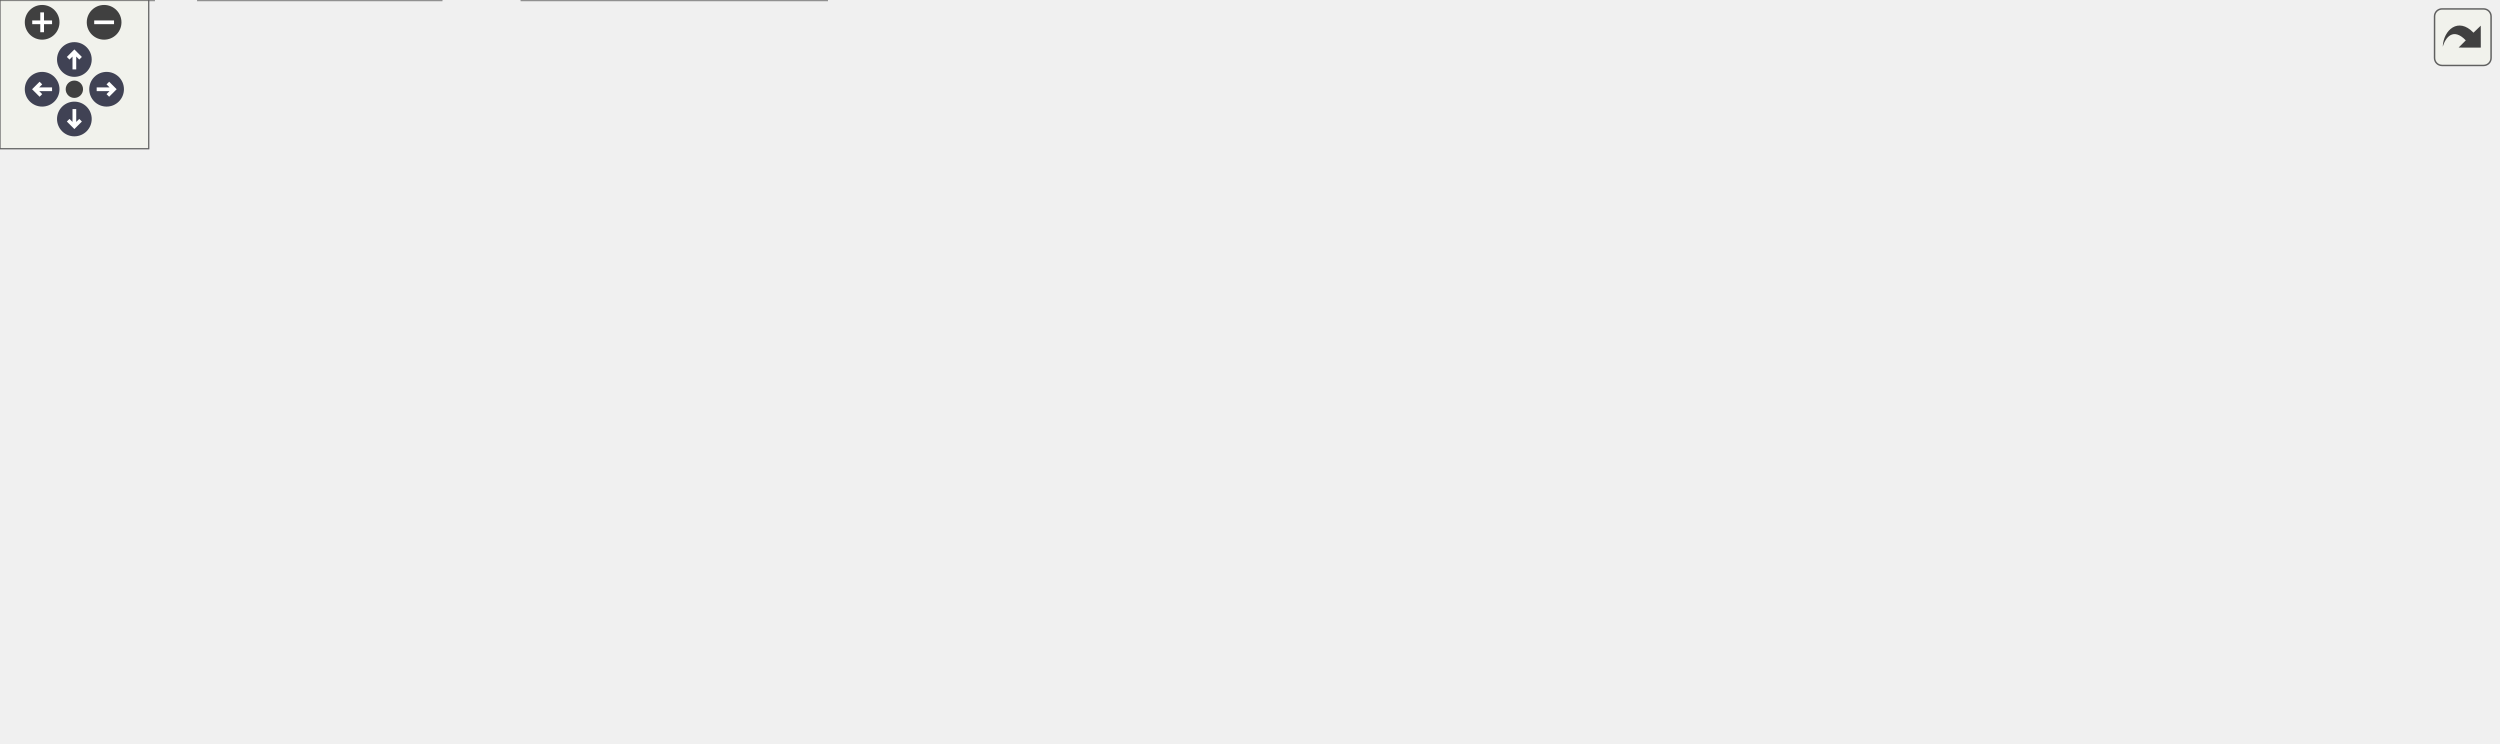
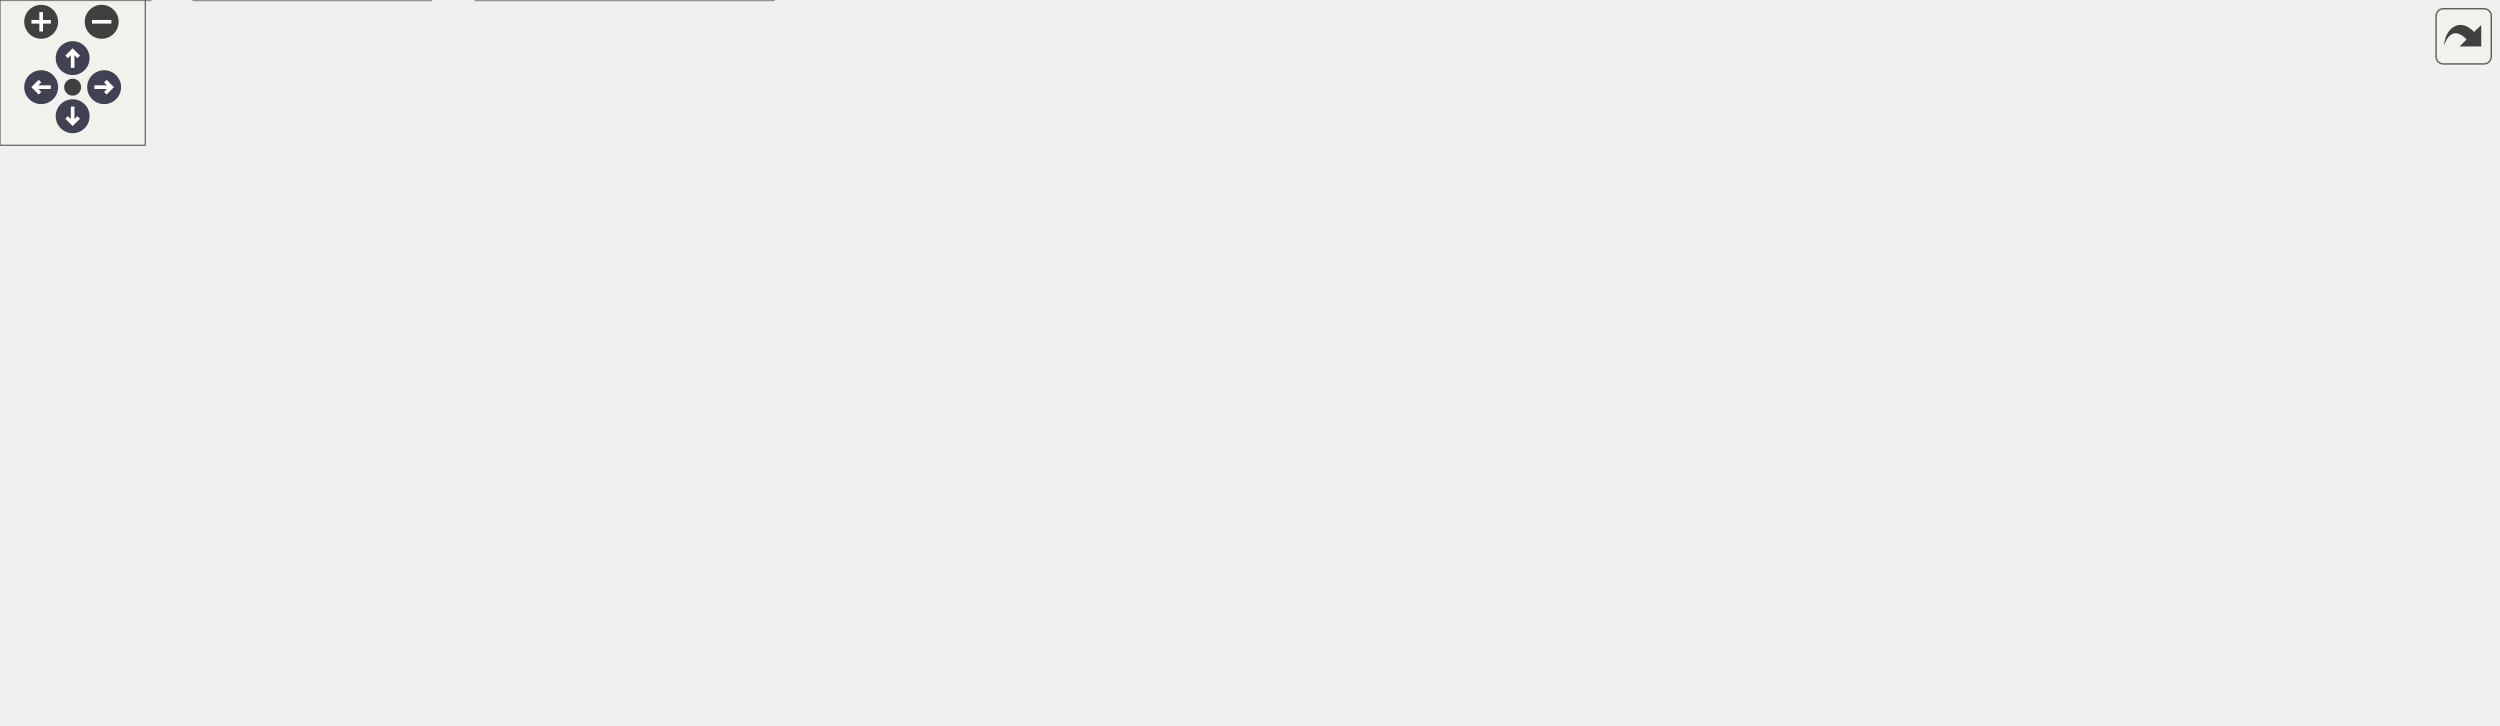
<svg xmlns="http://www.w3.org/2000/svg" xmlns:xlink="http://www.w3.org/1999/xlink" id="main" version="1.1" xml:space="preserve">
  <style type="text/css">
.node, .edge {opacity: 0.7;}
.node.selected, .edge.selected {opacity: 1;}
.edge:hover path { stroke: red; }
.edge:hover polygon { stroke: red; fill: red; }
</style>
  <defs>
    <circle id="rim" cx="0" cy="0" r="7" />
    <circle id="rim2" cx="0" cy="0" r="3.5" />
    <g id="zoomPlus">
      <use xlink:href="#rim" fill="#404040">
        <set attributeName="fill" to="#808080" begin="zoomplus.mouseover" end="zoomplus.mouseout" />
      </use>
      <path d="M-4,0h8M0,-4v8" fill="none" stroke="white" stroke-width="1.5" pointer-events="none" />
    </g>
    <g id="zoomMin">
      <use xlink:href="#rim" fill="#404040">
        <set attributeName="fill" to="#808080" begin="zoomminus.mouseover" end="zoomminus.mouseout" />
      </use>
      <path d="M-4,0h8" fill="none" stroke="white" stroke-width="1.5" pointer-events="none" />
    </g>
    <g id="arrowUp" transform="translate(30 24)">
      <use xlink:href="#rim" />
      <path pointer-events="none" fill="none" stroke="white" stroke-width="1.5" d="M0,-3.0v7 M-2.5,-0.5L0,-3.0L2.5,-0.5" />
    </g>
    <g id="arrowRight" transform="rotate(90) translate(36 -43)">
      <use xlink:href="#rim" />
      <path pointer-events="none" fill="none" stroke="white" stroke-width="1.5" d="M0,-3.0v7 M-2.5,-0.5L0,-3.0L2.5,-0.5" />
    </g>
    <g id="arrowDown" transform="rotate(180) translate(-30 -48)">
      <use xlink:href="#rim" />
      <path pointer-events="none" fill="none" stroke="white" stroke-width="1.5" d="M0,-3.0v7 M-2.5,-0.5L0,-3.0L2.5,-0.5" />
    </g>
    <g id="arrowLeft" transform="rotate(270) translate(-36 17)">
      <use xlink:href="#rim" />
      <path pointer-events="none" fill="none" stroke="white" stroke-width="1.5" d="M0,-3.0v7 M-2.5,-0.5L0,-3.0L2.5,-0.5" />
    </g>
    <g id="resetDef">
      <use xlink:href="#rim2" fill="#404040">
        <set attributeName="fill" to="#808080" begin="reset.mouseover" end="reset.mouseout" />
      </use>
    </g>
  </defs>
  <svg id="graph" class="graph">
    <g id="viewport">
      <g id="Node000001" class="node">
        <g id="a_Node000001">
          <a xlink:title="Dynamic entity (universal mode).">
-             <polygon fill="#999999" stroke="#666666" points="461,-239 349,-239 349,-220 461,-220 461,-239" />
-             <text text-anchor="middle" x="405" y="-227" font-family="Helvetica,sans-Serif" font-size="10.00">dynamic_entity.hpp</text>
+             <polygon fill="#999999" stroke="#666666" points="485,-239 373,-239 373,-220 485,-220 485,-239" />
+             <text text-anchor="middle" x="429" y="-227" font-family="Helvetica,sans-Serif" font-size="10.00">dynamic_entity.hpp</text>
          </a>
        </g>
      </g>
      <g id="Node000002" class="node">
        <g id="a_Node000002">
          <a xlink:href="check__resolver_8hpp.html" target="_top" xlink:title="Check resolver (universal mode).">
-             <polygon fill="white" stroke="#666666" points="419,-184 309,-184 309,-165 419,-165 419,-184" />
-             <text text-anchor="middle" x="364" y="-172" font-family="Helvetica,sans-Serif" font-size="10.00">check_resolver.hpp</text>
+             <polygon fill="white" stroke="#666666" points="443,-184 333,-184 333,-165 443,-165 443,-184" />
+             <text text-anchor="middle" x="388" y="-172" font-family="Helvetica,sans-Serif" font-size="10.00">check_resolver.hpp</text>
          </a>
        </g>
      </g>
      <g id="edge1_Node000001_Node000002" class="edge">
        <g id="a_edge1_Node000001_Node000002">
          <a xlink:title=" ">
-             <path fill="none" stroke="#63b8ff" d="M391.98,-211.67C384.88,-202.5 376.4,-191.52 370.64,-184.09" />
-             <polygon fill="#63b8ff" stroke="#63b8ff" points="389.34,-213.98 398.23,-219.75 394.88,-209.7 389.34,-213.98" />
+             <path fill="none" stroke="#63b8ff" d="M415.98,-211.67C408.88,-202.5 400.4,-191.52 394.64,-184.09" />
+             <polygon fill="#63b8ff" stroke="#63b8ff" points="413.34,-213.98 422.23,-219.75 418.88,-209.7 413.34,-213.98" />
          </a>
        </g>
      </g>
      <g id="Node000003" class="node">
        <g id="a_Node000003">
          <a xlink:href="engine_8hpp.html" target="_top" xlink:title="RulesetEngine facade (universal mode).">
-             <polygon fill="white" stroke="#666666" points="440.5,-129 369.5,-129 369.5,-110 440.5,-110 440.5,-129" />
-             <text text-anchor="middle" x="405" y="-117" font-family="Helvetica,sans-Serif" font-size="10.00">engine.hpp</text>
-           </a>
-         </g>
-       </g>
-       <g id="edge16_Node000001_Node000003" class="edge">
-         <g id="a_edge16_Node000001_Node000003">
-           <a xlink:title=" ">
-             <path fill="none" stroke="#63b8ff" d="M416.42,-211.15C420.98,-203.22 425.69,-193.49 428,-184 432.88,-163.95 420.18,-141.45 411.76,-129.35" />
-             <polygon fill="#63b8ff" stroke="#63b8ff" points="413.36,-209.45 411.1,-219.8 419.32,-213.11 413.36,-209.45" />
+             <polygon fill="white" stroke="#666666" points="464.5,-129 393.5,-129 393.5,-110 464.5,-110 464.5,-129" />
+             <text text-anchor="middle" x="429" y="-117" font-family="Helvetica,sans-Serif" font-size="10.00">engine.hpp</text>
+           </a>
+         </g>
+       </g>
+       <g id="edge17_Node000001_Node000003" class="edge">
+         <g id="a_edge17_Node000001_Node000003">
+           <a xlink:title=" ">
+             <path fill="none" stroke="#63b8ff" d="M440.42,-211.15C444.98,-203.22 449.69,-193.49 452,-184 456.88,-163.95 444.18,-141.45 435.76,-129.35" />
+             <polygon fill="#63b8ff" stroke="#63b8ff" points="437.36,-209.45 435.1,-219.8 443.32,-213.11 437.36,-209.45" />
          </a>
        </g>
      </g>
      <g id="edge2_Node000002_Node000003" class="edge">
        <g id="a_edge2_Node000002_Node000003">
          <a xlink:title=" ">
-             <path fill="none" stroke="#63b8ff" d="M377.02,-156.67C384.12,-147.5 392.6,-136.52 398.36,-129.09" />
-             <polygon fill="#63b8ff" stroke="#63b8ff" points="374.12,-154.7 370.77,-164.75 379.66,-158.98 374.12,-154.7" />
+             <path fill="none" stroke="#63b8ff" d="M401.02,-156.67C408.12,-147.5 416.6,-136.52 422.36,-129.09" />
+             <polygon fill="#63b8ff" stroke="#63b8ff" points="398.12,-154.7 394.77,-164.75 403.66,-158.98 398.12,-154.7" />
          </a>
        </g>
      </g>
      <g id="Node000004" class="node">
        <g id="a_Node000004">
          <a xlink:href="combat_8hpp.html" target="_top" xlink:title="Combat simulation helpers (universal mode).">
-             <polygon fill="white" stroke="#666666" points="133,-74 59,-74 59,-55 133,-55 133,-74" />
-             <text text-anchor="middle" x="96" y="-62" font-family="Helvetica,sans-Serif" font-size="10.00">combat.hpp</text>
+             <polygon fill="white" stroke="#666666" points="157,-74 83,-74 83,-55 157,-55 157,-74" />
+             <text text-anchor="middle" x="120" y="-62" font-family="Helvetica,sans-Serif" font-size="10.00">combat.hpp</text>
          </a>
        </g>
      </g>
      <g id="edge3_Node000003_Node000004" class="edge">
        <g id="a_edge3_Node000003_Node000004">
          <a xlink:title=" ">
-             <path fill="none" stroke="#63b8ff" d="M359.23,-110.97C306.74,-102.29 218.1,-87.47 142,-74 139.12,-73.49 136.14,-72.96 133.15,-72.41" />
-             <polygon fill="#63b8ff" stroke="#63b8ff" points="358.8,-114.45 369.24,-112.62 359.94,-107.54 358.8,-114.45" />
+             <path fill="none" stroke="#63b8ff" d="M383.08,-110.62C321.69,-100.09 214.04,-81.63 157.35,-71.91" />
+             <polygon fill="#63b8ff" stroke="#63b8ff" points="382.8,-114.13 393.25,-112.37 383.99,-107.23 382.8,-114.13" />
          </a>
        </g>
      </g>
      <g id="Node000005" class="node">
        <g id="a_Node000005">
          <a xlink:href="fight_2main_8cpp.html" target="_top" xlink:title="Fight-to-the-end demo (universal mode).">
            <polygon fill="white" stroke="#666666" points="62,-19 0,-19 0,0 62,0 62,-19" />
            <text text-anchor="middle" x="31" y="-7" font-family="Helvetica,sans-Serif" font-size="10.00">main.cpp</text>
          </a>
        </g>
      </g>
-       <g id="edge8_Node000003_Node000005" class="edge">
-         <g id="a_edge8_Node000003_Node000005">
-           <a xlink:title=" ">
-             <path fill="none" stroke="#63b8ff" d="M359.33,-118.78C274.2,-118.35 95.74,-112.71 50,-74 33.66,-60.17 31.04,-32.92 30.82,-19.05" />
-             <polygon fill="#63b8ff" stroke="#63b8ff" points="359.47,-122.28 369.48,-118.8 359.49,-115.28 359.47,-122.28" />
-           </a>
-         </g>
-       </g>
-       <g id="Node000007" class="node">
-         <g id="a_Node000007">
-           <a xlink:href="game__session_8hpp.html" target="_top" xlink:title="The application-facing facade (&quot;OS kernel&quot;).">
-             <polygon fill="white" stroke="#666666" points="258.5,-74 151.5,-74 151.5,-55 258.5,-55 258.5,-74" />
-             <text text-anchor="middle" x="205" y="-62" font-family="Helvetica,sans-Serif" font-size="10.00">game_session.hpp</text>
-           </a>
-         </g>
-       </g>
-       <g id="edge6_Node000003_Node000007" class="edge">
-         <g id="a_edge6_Node000003_Node000007">
-           <a xlink:title=" ">
-             <path fill="none" stroke="#63b8ff" d="M362.78,-107.31C325.35,-97.39 271.5,-83.12 237.39,-74.08" />
-             <polygon fill="#63b8ff" stroke="#63b8ff" points="362.3,-110.81 372.87,-109.98 364.1,-104.04 362.3,-110.81" />
+       <g id="edge9_Node000003_Node000005" class="edge">
+         <g id="a_edge9_Node000003_Node000005">
+           <a xlink:title=" ">
+             <path fill="none" stroke="#63b8ff" d="M383.37,-117.4C299.53,-114.64 124.89,-105.21 74,-74 52.89,-61.05 39.76,-33.4 34.15,-19.24" />
+             <polygon fill="#63b8ff" stroke="#63b8ff" points="383.26,-120.9 393.37,-117.71 383.48,-113.9 383.26,-120.9" />
+           </a>
+         </g>
+       </g>
+       <g id="Node000006" class="node">
+         <g id="a_Node000006">
+           <a xlink:href="test__bookkeeping_8cpp.html" target="_top" xlink:title="Tests for the universal bookkeeping layer.">
+             <polygon fill="white" stroke="#666666" points="319.5,-19 196.5,-19 196.5,0 319.5,0 319.5,-19" />
+             <text text-anchor="middle" x="258" y="-7" font-family="Helvetica,sans-Serif" font-size="10.00">test_bookkeeping.cpp</text>
+           </a>
+         </g>
+       </g>
+       <g id="edge11_Node000003_Node000006" class="edge">
+         <g id="a_edge11_Node000003_Node000006">
+           <a xlink:title=" ">
+             <path fill="none" stroke="#63b8ff" d="M383.27,-116.11C324.18,-111.95 226.24,-101.07 204,-74 187.65,-54.1 220.14,-31.17 241.46,-19.05" />
+             <polygon fill="#63b8ff" stroke="#63b8ff" points="383.26,-119.61 393.47,-116.79 383.72,-112.63 383.26,-119.61" />
          </a>
        </g>
      </g>
      <g id="Node000008" class="node">
        <g id="a_Node000008">
-           <a xlink:href="test__bookkeeping_8cpp.html" target="_top" xlink:title="Tests for the universal bookkeeping layer.">
-             <polygon fill="white" stroke="#666666" points="333.5,-19 210.5,-19 210.5,0 333.5,0 333.5,-19" />
-             <text text-anchor="middle" x="272" y="-7" font-family="Helvetica,sans-Serif" font-size="10.00">test_bookkeeping.cpp</text>
-           </a>
-         </g>
-       </g>
-       <g id="edge10_Node000003_Node000008" class="edge">
-         <g id="a_edge10_Node000003_Node000008">
-           <a xlink:title=" ">
-             <path fill="none" stroke="#63b8ff" d="M362.81,-106.48C343.74,-99.41 321.96,-88.89 306,-74 289.18,-58.3 278.97,-32.37 274.56,-19.02" />
-             <polygon fill="#63b8ff" stroke="#63b8ff" points="361.89,-109.86 372.49,-109.86 364.2,-103.26 361.89,-109.86" />
+           <a xlink:href="game__session_8hpp.html" target="_top" xlink:title="The application-facing facade (&quot;OS kernel&quot;).">
+             <polygon fill="white" stroke="#666666" points="320.5,-74 213.5,-74 213.5,-55 320.5,-55 320.5,-74" />
+             <text text-anchor="middle" x="267" y="-62" font-family="Helvetica,sans-Serif" font-size="10.00">game_session.hpp</text>
+           </a>
+         </g>
+       </g>
+       <g id="edge7_Node000003_Node000008" class="edge">
+         <g id="a_edge7_Node000003_Node000008">
+           <a xlink:title=" ">
+             <path fill="none" stroke="#63b8ff" d="M393.23,-106.8C363,-96.91 320.39,-82.97 293.23,-74.08" />
+             <polygon fill="#63b8ff" stroke="#63b8ff" points="392.38,-110.2 402.97,-109.98 394.56,-103.55 392.38,-110.2" />
          </a>
        </g>
      </g>
      <g id="Node000009" class="node">
        <g id="a_Node000009">
          <a xlink:href="universal__mode_2main_8cpp.html" target="_top" xlink:title="Universal mode demo: load any ruleset JSON at runtime and resolve rules generically.">
-             <polygon fill="white" stroke="#666666" points="377,-74 315,-74 315,-55 377,-55 377,-74" />
-             <text text-anchor="middle" x="346" y="-62" font-family="Helvetica,sans-Serif" font-size="10.00">main.cpp</text>
-           </a>
-         </g>
-       </g>
-       <g id="edge9_Node000003_Node000009" class="edge">
-         <g id="a_edge9_Node000003_Node000009">
-           <a xlink:title=" ">
-             <path fill="none" stroke="#63b8ff" d="M387.8,-103.04C377.33,-93.64 364.35,-81.98 355.65,-74.17" />
-             <polygon fill="#63b8ff" stroke="#63b8ff" points="385.74,-105.91 395.52,-109.98 390.42,-100.7 385.74,-105.91" />
+             <polygon fill="white" stroke="#666666" points="401,-74 339,-74 339,-55 401,-55 401,-74" />
+             <text text-anchor="middle" x="370" y="-62" font-family="Helvetica,sans-Serif" font-size="10.00">main.cpp</text>
+           </a>
+         </g>
+       </g>
+       <g id="edge10_Node000003_Node000009" class="edge">
+         <g id="a_edge10_Node000003_Node000009">
+           <a xlink:title=" ">
+             <path fill="none" stroke="#63b8ff" d="M411.8,-103.04C401.33,-93.64 388.35,-81.98 379.65,-74.17" />
+             <polygon fill="#63b8ff" stroke="#63b8ff" points="409.74,-105.91 419.52,-109.98 414.42,-100.7 409.74,-105.91" />
          </a>
        </g>
      </g>
      <g id="Node000010" class="node">
        <g id="a_Node000010">
          <a xlink:href="test__codegen__output_8cpp.html" target="_top" xlink:title="Tests for the generated &quot;specific mode&quot; headers in generated/.">
-             <polygon fill="white" stroke="#666666" points="534.5,-74 395.5,-74 395.5,-55 534.5,-55 534.5,-74" />
-             <text text-anchor="middle" x="465" y="-62" font-family="Helvetica,sans-Serif" font-size="10.00">test_codegen_output.cpp</text>
-           </a>
-         </g>
-       </g>
-       <g id="edge11_Node000003_Node000010" class="edge">
-         <g id="a_edge11_Node000003_Node000010">
-           <a xlink:title=" ">
-             <path fill="none" stroke="#63b8ff" d="M422.18,-103.32C432.88,-93.87 446.26,-82.06 455.18,-74.17" />
-             <polygon fill="#63b8ff" stroke="#63b8ff" points="419.82,-100.74 414.64,-109.98 424.45,-105.99 419.82,-100.74" />
+             <polygon fill="white" stroke="#666666" points="558.5,-74 419.5,-74 419.5,-55 558.5,-55 558.5,-74" />
+             <text text-anchor="middle" x="489" y="-62" font-family="Helvetica,sans-Serif" font-size="10.00">test_codegen_output.cpp</text>
+           </a>
+         </g>
+       </g>
+       <g id="edge12_Node000003_Node000010" class="edge">
+         <g id="a_edge12_Node000003_Node000010">
+           <a xlink:title=" ">
+             <path fill="none" stroke="#63b8ff" d="M446.18,-103.32C456.88,-93.87 470.26,-82.06 479.18,-74.17" />
+             <polygon fill="#63b8ff" stroke="#63b8ff" points="443.82,-100.74 438.64,-109.98 448.45,-105.99 443.82,-100.74" />
          </a>
        </g>
      </g>
      <g id="Node000011" class="node">
        <g id="a_Node000011">
          <a xlink:href="test__data__api_8cpp.html" target="_top" xlink:title="Tests for the engine's full-coverage data API.">
-             <polygon fill="white" stroke="#666666" points="655.5,-74 552.5,-74 552.5,-55 655.5,-55 655.5,-74" />
-             <text text-anchor="middle" x="604" y="-62" font-family="Helvetica,sans-Serif" font-size="10.00">test_data_api.cpp</text>
-           </a>
-         </g>
-       </g>
-       <g id="edge12_Node000003_Node000011" class="edge">
-         <g id="a_edge12_Node000003_Node000011">
-           <a xlink:title=" ">
-             <path fill="none" stroke="#63b8ff" d="M447.01,-107.31C484.25,-97.39 537.84,-83.12 571.78,-74.08" />
-             <polygon fill="#63b8ff" stroke="#63b8ff" points="445.74,-104.03 436.97,-109.98 447.54,-110.79 445.74,-104.03" />
+             <polygon fill="white" stroke="#666666" points="679.5,-74 576.5,-74 576.5,-55 679.5,-55 679.5,-74" />
+             <text text-anchor="middle" x="628" y="-62" font-family="Helvetica,sans-Serif" font-size="10.00">test_data_api.cpp</text>
+           </a>
+         </g>
+       </g>
+       <g id="edge13_Node000003_Node000011" class="edge">
+         <g id="a_edge13_Node000003_Node000011">
+           <a xlink:title=" ">
+             <path fill="none" stroke="#63b8ff" d="M471.01,-107.31C508.25,-97.39 561.84,-83.12 595.78,-74.08" />
+             <polygon fill="#63b8ff" stroke="#63b8ff" points="469.74,-104.03 460.97,-109.98 471.54,-110.79 469.74,-104.03" />
          </a>
        </g>
      </g>
      <g id="Node000012" class="node">
        <g id="a_Node000012">
          <a xlink:href="test__engine_8cpp.html" target="_top" xlink:title="Integration tests for the universal engine facade (rpg_os::RulesetEngine).">
-             <polygon fill="white" stroke="#666666" points="768,-74 674,-74 674,-55 768,-55 768,-74" />
-             <text text-anchor="middle" x="721" y="-62" font-family="Helvetica,sans-Serif" font-size="10.00">test_engine.cpp</text>
-           </a>
-         </g>
-       </g>
-       <g id="edge13_Node000003_Node000012" class="edge">
-         <g id="a_edge13_Node000003_Node000012">
-           <a xlink:title=" ">
-             <path fill="none" stroke="#63b8ff" d="M450.5,-110.87C510,-100.89 613.73,-83.49 673.97,-73.39" />
-             <polygon fill="#63b8ff" stroke="#63b8ff" points="449.92,-107.42 440.63,-112.52 451.08,-114.32 449.92,-107.42" />
+             <polygon fill="white" stroke="#666666" points="792,-74 698,-74 698,-55 792,-55 792,-74" />
+             <text text-anchor="middle" x="745" y="-62" font-family="Helvetica,sans-Serif" font-size="10.00">test_engine.cpp</text>
+           </a>
+         </g>
+       </g>
+       <g id="edge14_Node000003_Node000012" class="edge">
+         <g id="a_edge14_Node000003_Node000012">
+           <a xlink:title=" ">
+             <path fill="none" stroke="#63b8ff" d="M474.5,-110.87C534,-100.89 637.73,-83.49 697.97,-73.39" />
+             <polygon fill="#63b8ff" stroke="#63b8ff" points="473.92,-107.42 464.63,-112.52 475.08,-114.32 473.92,-107.42" />
          </a>
        </g>
      </g>
      <g id="Node000013" class="node">
        <g id="a_Node000013">
          <a xlink:href="test__rulesets_8cpp.html" target="_top" xlink:title="Tests that load the real shipped rulesets (the rulesets/ JSON files).">
-             <polygon fill="white" stroke="#666666" points="886,-74 786,-74 786,-55 886,-55 886,-74" />
-             <text text-anchor="middle" x="836" y="-62" font-family="Helvetica,sans-Serif" font-size="10.00">test_rulesets.cpp</text>
-           </a>
-         </g>
-       </g>
-       <g id="edge14_Node000003_Node000013" class="edge">
-         <g id="a_edge14_Node000003_Node000013">
-           <a xlink:title=" ">
-             <path fill="none" stroke="#63b8ff" d="M450.96,-113.36C521.26,-105.42 659.69,-89.46 777,-74 779.87,-73.62 782.82,-73.22 785.8,-72.82" />
-             <polygon fill="#63b8ff" stroke="#63b8ff" points="450.23,-109.92 440.69,-114.52 451.02,-116.88 450.23,-109.92" />
+             <polygon fill="white" stroke="#666666" points="910,-74 810,-74 810,-55 910,-55 910,-74" />
+             <text text-anchor="middle" x="860" y="-62" font-family="Helvetica,sans-Serif" font-size="10.00">test_rulesets.cpp</text>
+           </a>
+         </g>
+       </g>
+       <g id="edge15_Node000003_Node000013" class="edge">
+         <g id="a_edge15_Node000003_Node000013">
+           <a xlink:title=" ">
+             <path fill="none" stroke="#63b8ff" d="M474.96,-113.36C545.26,-105.42 683.69,-89.46 801,-74 803.87,-73.62 806.82,-73.22 809.8,-72.82" />
+             <polygon fill="#63b8ff" stroke="#63b8ff" points="474.23,-109.92 464.69,-114.52 475.02,-116.88 474.23,-109.92" />
          </a>
        </g>
      </g>
      <g id="Node000014" class="node">
        <g id="a_Node000014">
          <a xlink:href="test__variance_8cpp.html" target="_top" xlink:title="Tests for variance / range selection (rpg_os::Variance, rpg_os::readVariantValue).">
-             <polygon fill="white" stroke="#666666" points="1007.5,-74 904.5,-74 904.5,-55 1007.5,-55 1007.5,-74" />
-             <text text-anchor="middle" x="956" y="-62" font-family="Helvetica,sans-Serif" font-size="10.00">test_variance.cpp</text>
-           </a>
-         </g>
-       </g>
-       <g id="edge15_Node000003_Node000014" class="edge">
-         <g id="a_edge15_Node000003_Node000014">
-           <a xlink:title=" ">
-             <path fill="none" stroke="#63b8ff" d="M450.76,-115.08C537.53,-108.43 731.91,-92.76 895,-74 898.08,-73.65 901.25,-73.26 904.44,-72.86" />
-             <polygon fill="#63b8ff" stroke="#63b8ff" points="450.42,-111.6 440.72,-115.85 450.96,-118.57 450.42,-111.6" />
+             <polygon fill="white" stroke="#666666" points="1031.5,-74 928.5,-74 928.5,-55 1031.5,-55 1031.5,-74" />
+             <text text-anchor="middle" x="980" y="-62" font-family="Helvetica,sans-Serif" font-size="10.00">test_variance.cpp</text>
+           </a>
+         </g>
+       </g>
+       <g id="edge16_Node000003_Node000014" class="edge">
+         <g id="a_edge16_Node000003_Node000014">
+           <a xlink:title=" ">
+             <path fill="none" stroke="#63b8ff" d="M474.76,-115.08C561.53,-108.43 755.91,-92.76 919,-74 922.08,-73.65 925.25,-73.26 928.44,-72.86" />
+             <polygon fill="#63b8ff" stroke="#63b8ff" points="474.42,-111.6 464.72,-115.85 474.96,-118.57 474.42,-111.6" />
          </a>
        </g>
      </g>
      <g id="edge4_Node000004_Node000005" class="edge">
        <g id="a_edge4_Node000004_Node000005">
          <a xlink:title=" ">
-             <path fill="none" stroke="#63b8ff" d="M77.73,-48.6C66.08,-39.11 51.4,-27.13 41.63,-19.17" />
-             <polygon fill="#63b8ff" stroke="#63b8ff" points="75.59,-51.38 85.56,-54.98 80.02,-45.95 75.59,-51.38" />
-           </a>
-         </g>
-       </g>
-       <g id="Node000006" class="node">
-         <g id="a_Node000006">
+             <path fill="none" stroke="#63b8ff" d="M96.82,-49.7C80.61,-40.04 59.45,-27.44 45.56,-19.17" />
+             <polygon fill="#63b8ff" stroke="#63b8ff" points="95.32,-52.88 105.7,-54.98 98.9,-46.86 95.32,-52.88" />
+           </a>
+         </g>
+       </g>
+       <g id="edge5_Node000004_Node000006" class="edge">
+         <g id="a_edge5_Node000004_Node000006">
+           <a xlink:title=" ">
+             <path fill="none" stroke="#63b8ff" d="M151.79,-51.29C177.37,-41.47 212.67,-27.91 235.42,-19.17" />
+             <polygon fill="#63b8ff" stroke="#63b8ff" points="150.25,-48.13 142.17,-54.98 152.76,-54.67 150.25,-48.13" />
+           </a>
+         </g>
+       </g>
+       <g id="Node000007" class="node">
+         <g id="a_Node000007">
          <a xlink:href="test__combat_8cpp.html" target="_top" xlink:title="Tests for the combat simulation helpers (include/rpg_os/universal/combat.hpp).">
            <polygon fill="white" stroke="#666666" points="178,-19 80,-19 80,0 178,0 178,-19" />
            <text text-anchor="middle" x="129" y="-7" font-family="Helvetica,sans-Serif" font-size="10.00">test_combat.cpp</text>
          </a>
        </g>
      </g>
-       <g id="edge5_Node000004_Node000006" class="edge">
-         <g id="a_edge5_Node000004_Node000006">
-           <a xlink:title=" ">
-             <path fill="none" stroke="#63b8ff" d="M106.83,-46.1C112.47,-37.04 119.12,-26.37 123.65,-19.09" />
-             <polygon fill="#63b8ff" stroke="#63b8ff" points="103.76,-44.41 101.45,-54.75 109.71,-48.11 103.76,-44.41" />
-           </a>
-         </g>
-       </g>
-       <g id="edge7_Node000007_Node000008" class="edge">
-         <g id="a_edge7_Node000007_Node000008">
-           <a xlink:title=" ">
-             <path fill="none" stroke="#63b8ff" d="M223.83,-48.6C235.84,-39.11 250.97,-27.13 261.04,-19.17" />
-             <polygon fill="#63b8ff" stroke="#63b8ff" points="221.44,-46.04 215.76,-54.98 225.78,-51.53 221.44,-46.04" />
+       <g id="edge6_Node000004_Node000007" class="edge">
+         <g id="a_edge6_Node000004_Node000007">
+           <a xlink:title=" ">
+             <path fill="none" stroke="#63b8ff" d="M123.2,-44.66C124.68,-35.93 126.37,-25.99 127.54,-19.09" />
+             <polygon fill="#63b8ff" stroke="#63b8ff" points="119.71,-44.3 121.49,-54.75 126.61,-45.48 119.71,-44.3" />
+           </a>
+         </g>
+       </g>
+       <g id="edge8_Node000008_Node000006" class="edge">
+         <g id="a_edge8_Node000008_Node000006">
+           <a xlink:title=" ">
+             <path fill="none" stroke="#63b8ff" d="M263.8,-44.66C262.32,-35.93 260.63,-25.99 259.46,-19.09" />
+             <polygon fill="#63b8ff" stroke="#63b8ff" points="260.39,-45.48 265.51,-54.75 267.29,-44.3 260.39,-45.48" />
          </a>
        </g>
      </g>
    </g>
  </svg>
  <g id="navigator" transform="translate(0 0)" fill="#404254">
    <rect fill="#f2f5e9" fill-opacity="0.5" stroke="#606060" stroke-width=".5" x="0" y="0" width="60" height="60" />
    <use id="zoomplus" xlink:href="#zoomPlus" x="17" y="9" />
    <use id="zoomminus" xlink:href="#zoomMin" x="42" y="9" />
    <use id="reset" xlink:href="#resetDef" x="30" y="36" />
    <use id="arrowup" xlink:href="#arrowUp" x="0" y="0" />
    <use id="arrowright" xlink:href="#arrowRight" x="0" y="0" />
    <use id="arrowdown" xlink:href="#arrowDown" x="0" y="0" />
    <use id="arrowleft" xlink:href="#arrowLeft" x="0" y="0" />
  </g>
  <svg viewBox="0 0 15 15" width="100%" height="30px" preserveAspectRatio="xMaxYMin meet">
    <g id="arrow_out" transform="scale(0.3 0.3)">
      <a xlink:href="dynamic__entity_8hpp__dep__incl_org.svg" target="_base">
        <rect id="button" ry="5" rx="5" y="6" x="6" height="38" width="38" fill="#f2f5e9" fill-opacity="0.5" stroke="#606060" stroke-width="1.0" />
        <path id="arrow" d="M 11.5,31.437 C 11.94,20.098 22.043,11.323 32.159,21.979 L 37.069,17.246 C 37.069,17.246 37.088,32 37.088,32 L 22.16,31.978 C 22.16,31.978 26.998,27.14 26.998,27.14 C 18.529,18.264 13.292,25.23 11.5,31.437 z" style="fill:#404040;" />
      </a>
    </g>
  </svg>
  <style type="text/css">

[data-mouse-over-selected='false'] { opacity: 0.7; }
[data-mouse-over-selected='true']  { opacity: 1.0; }

</style>
</svg>
